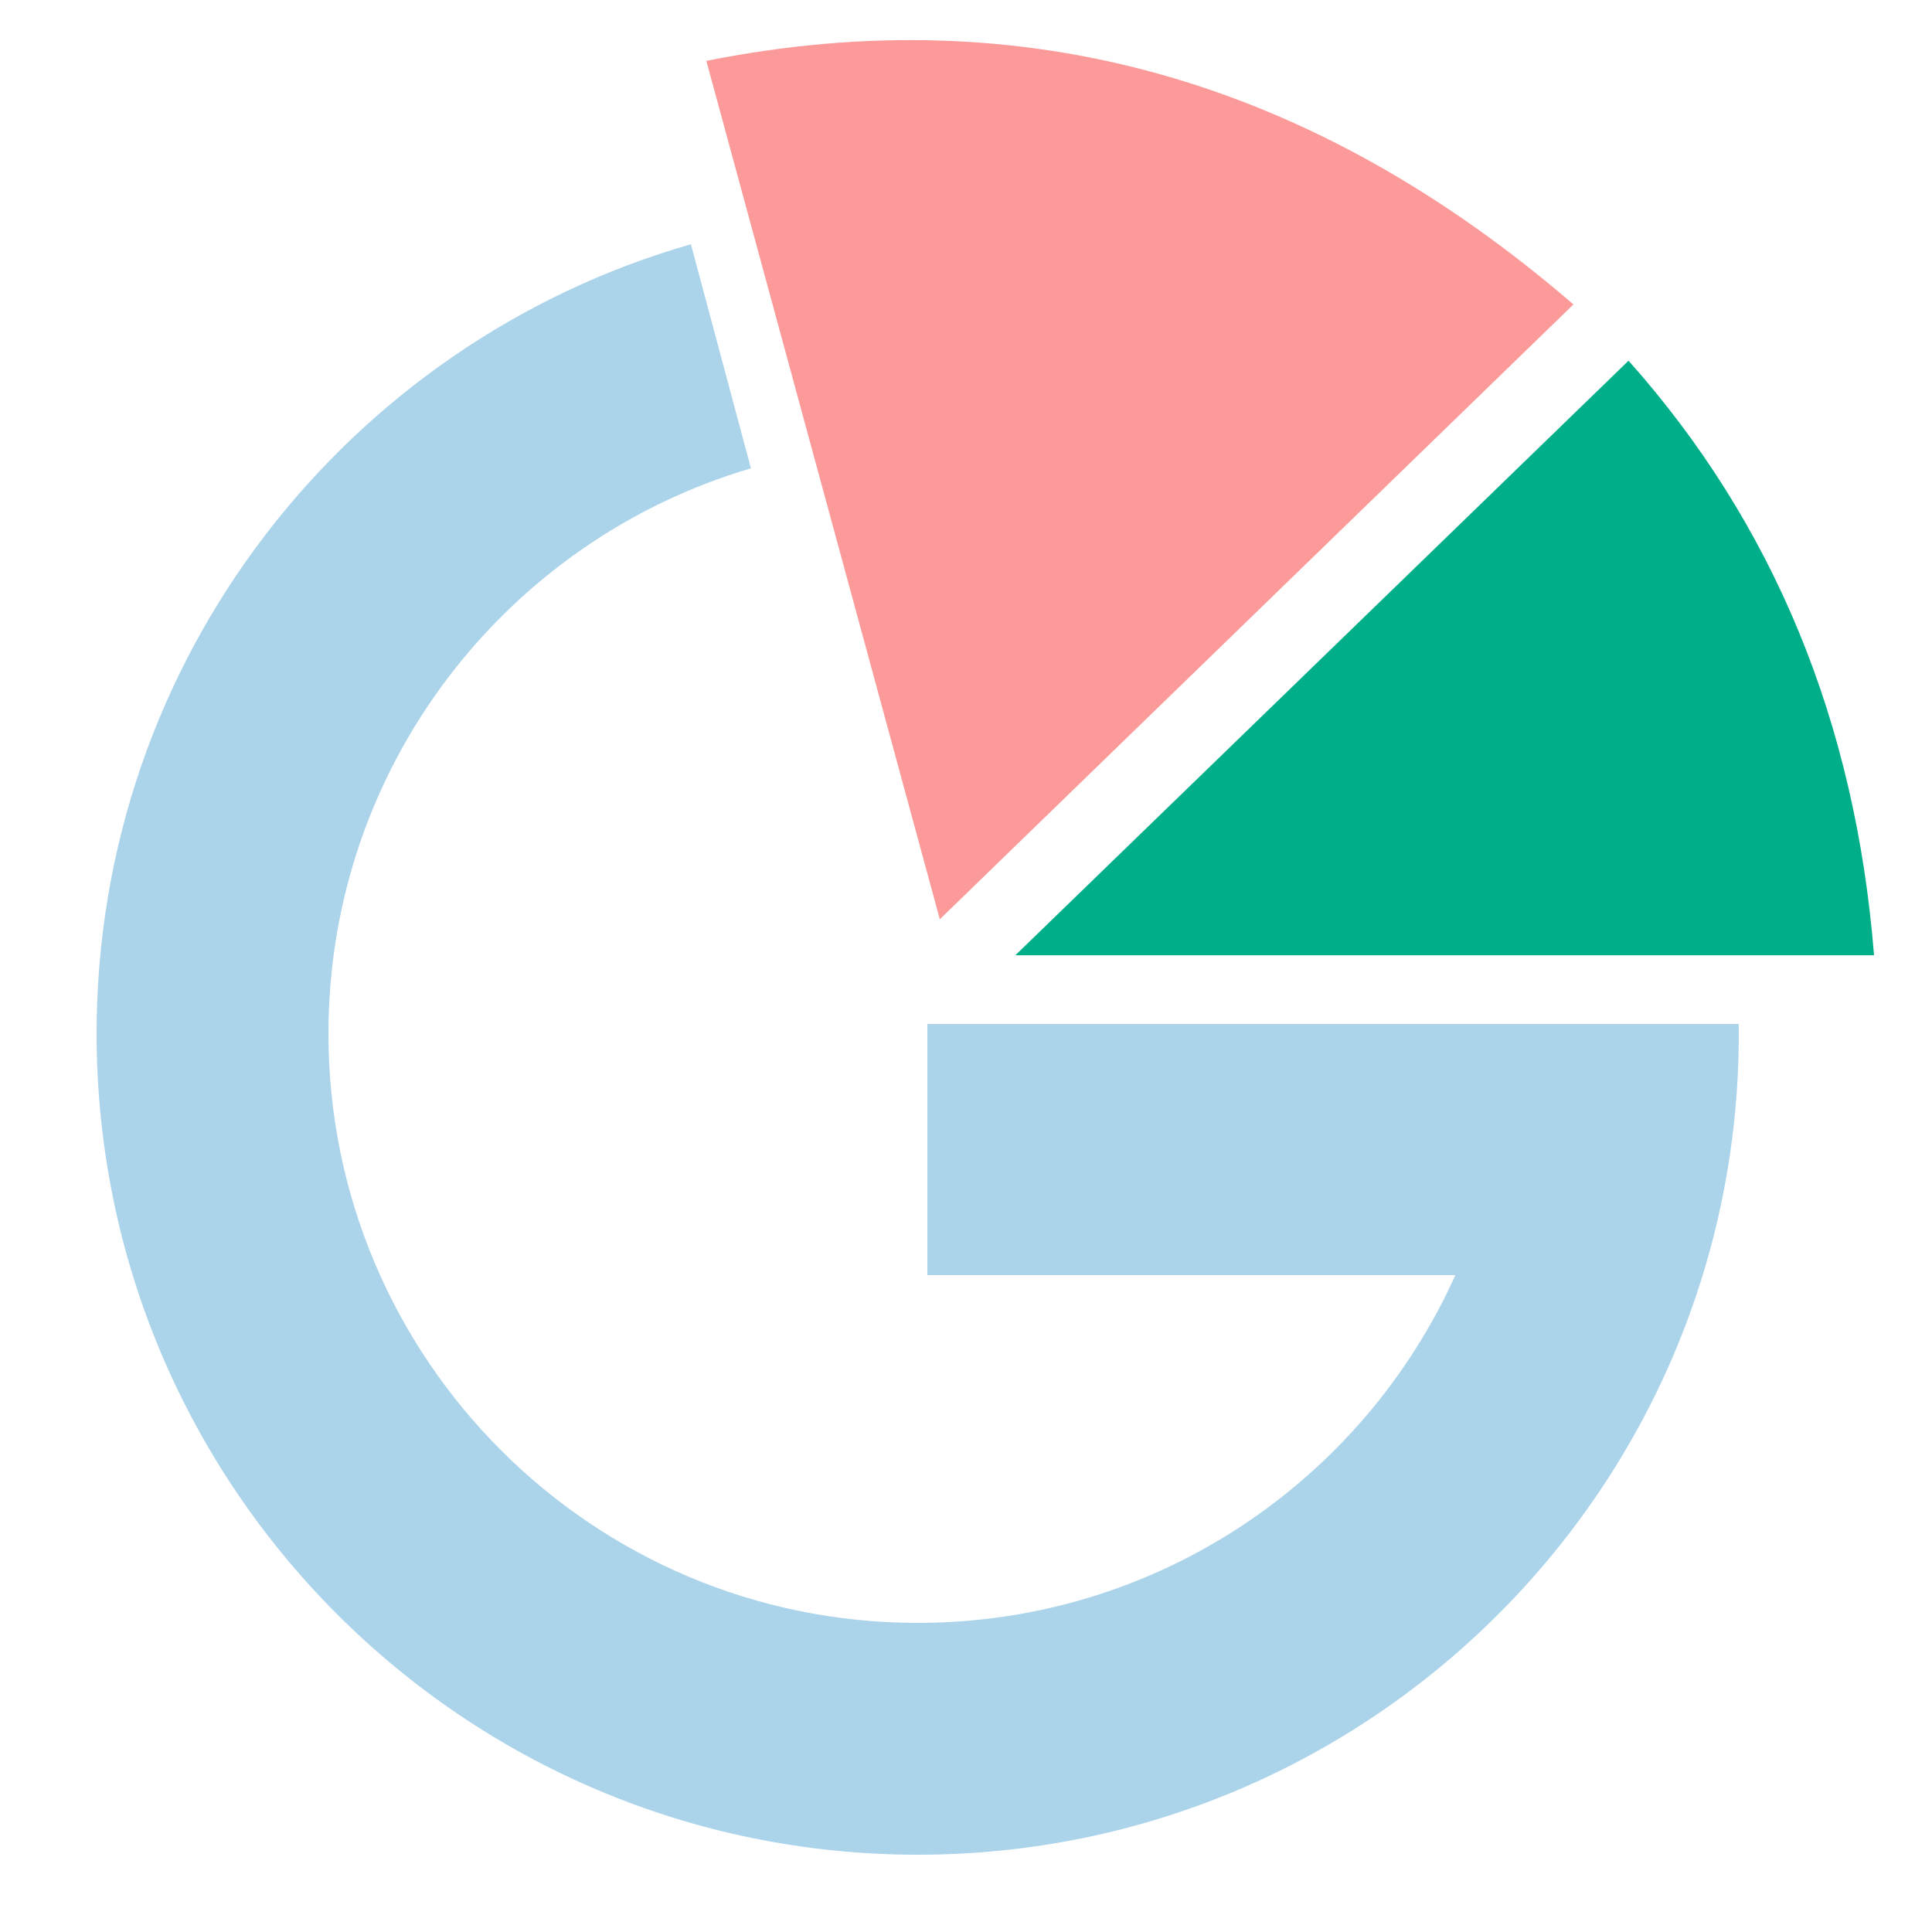
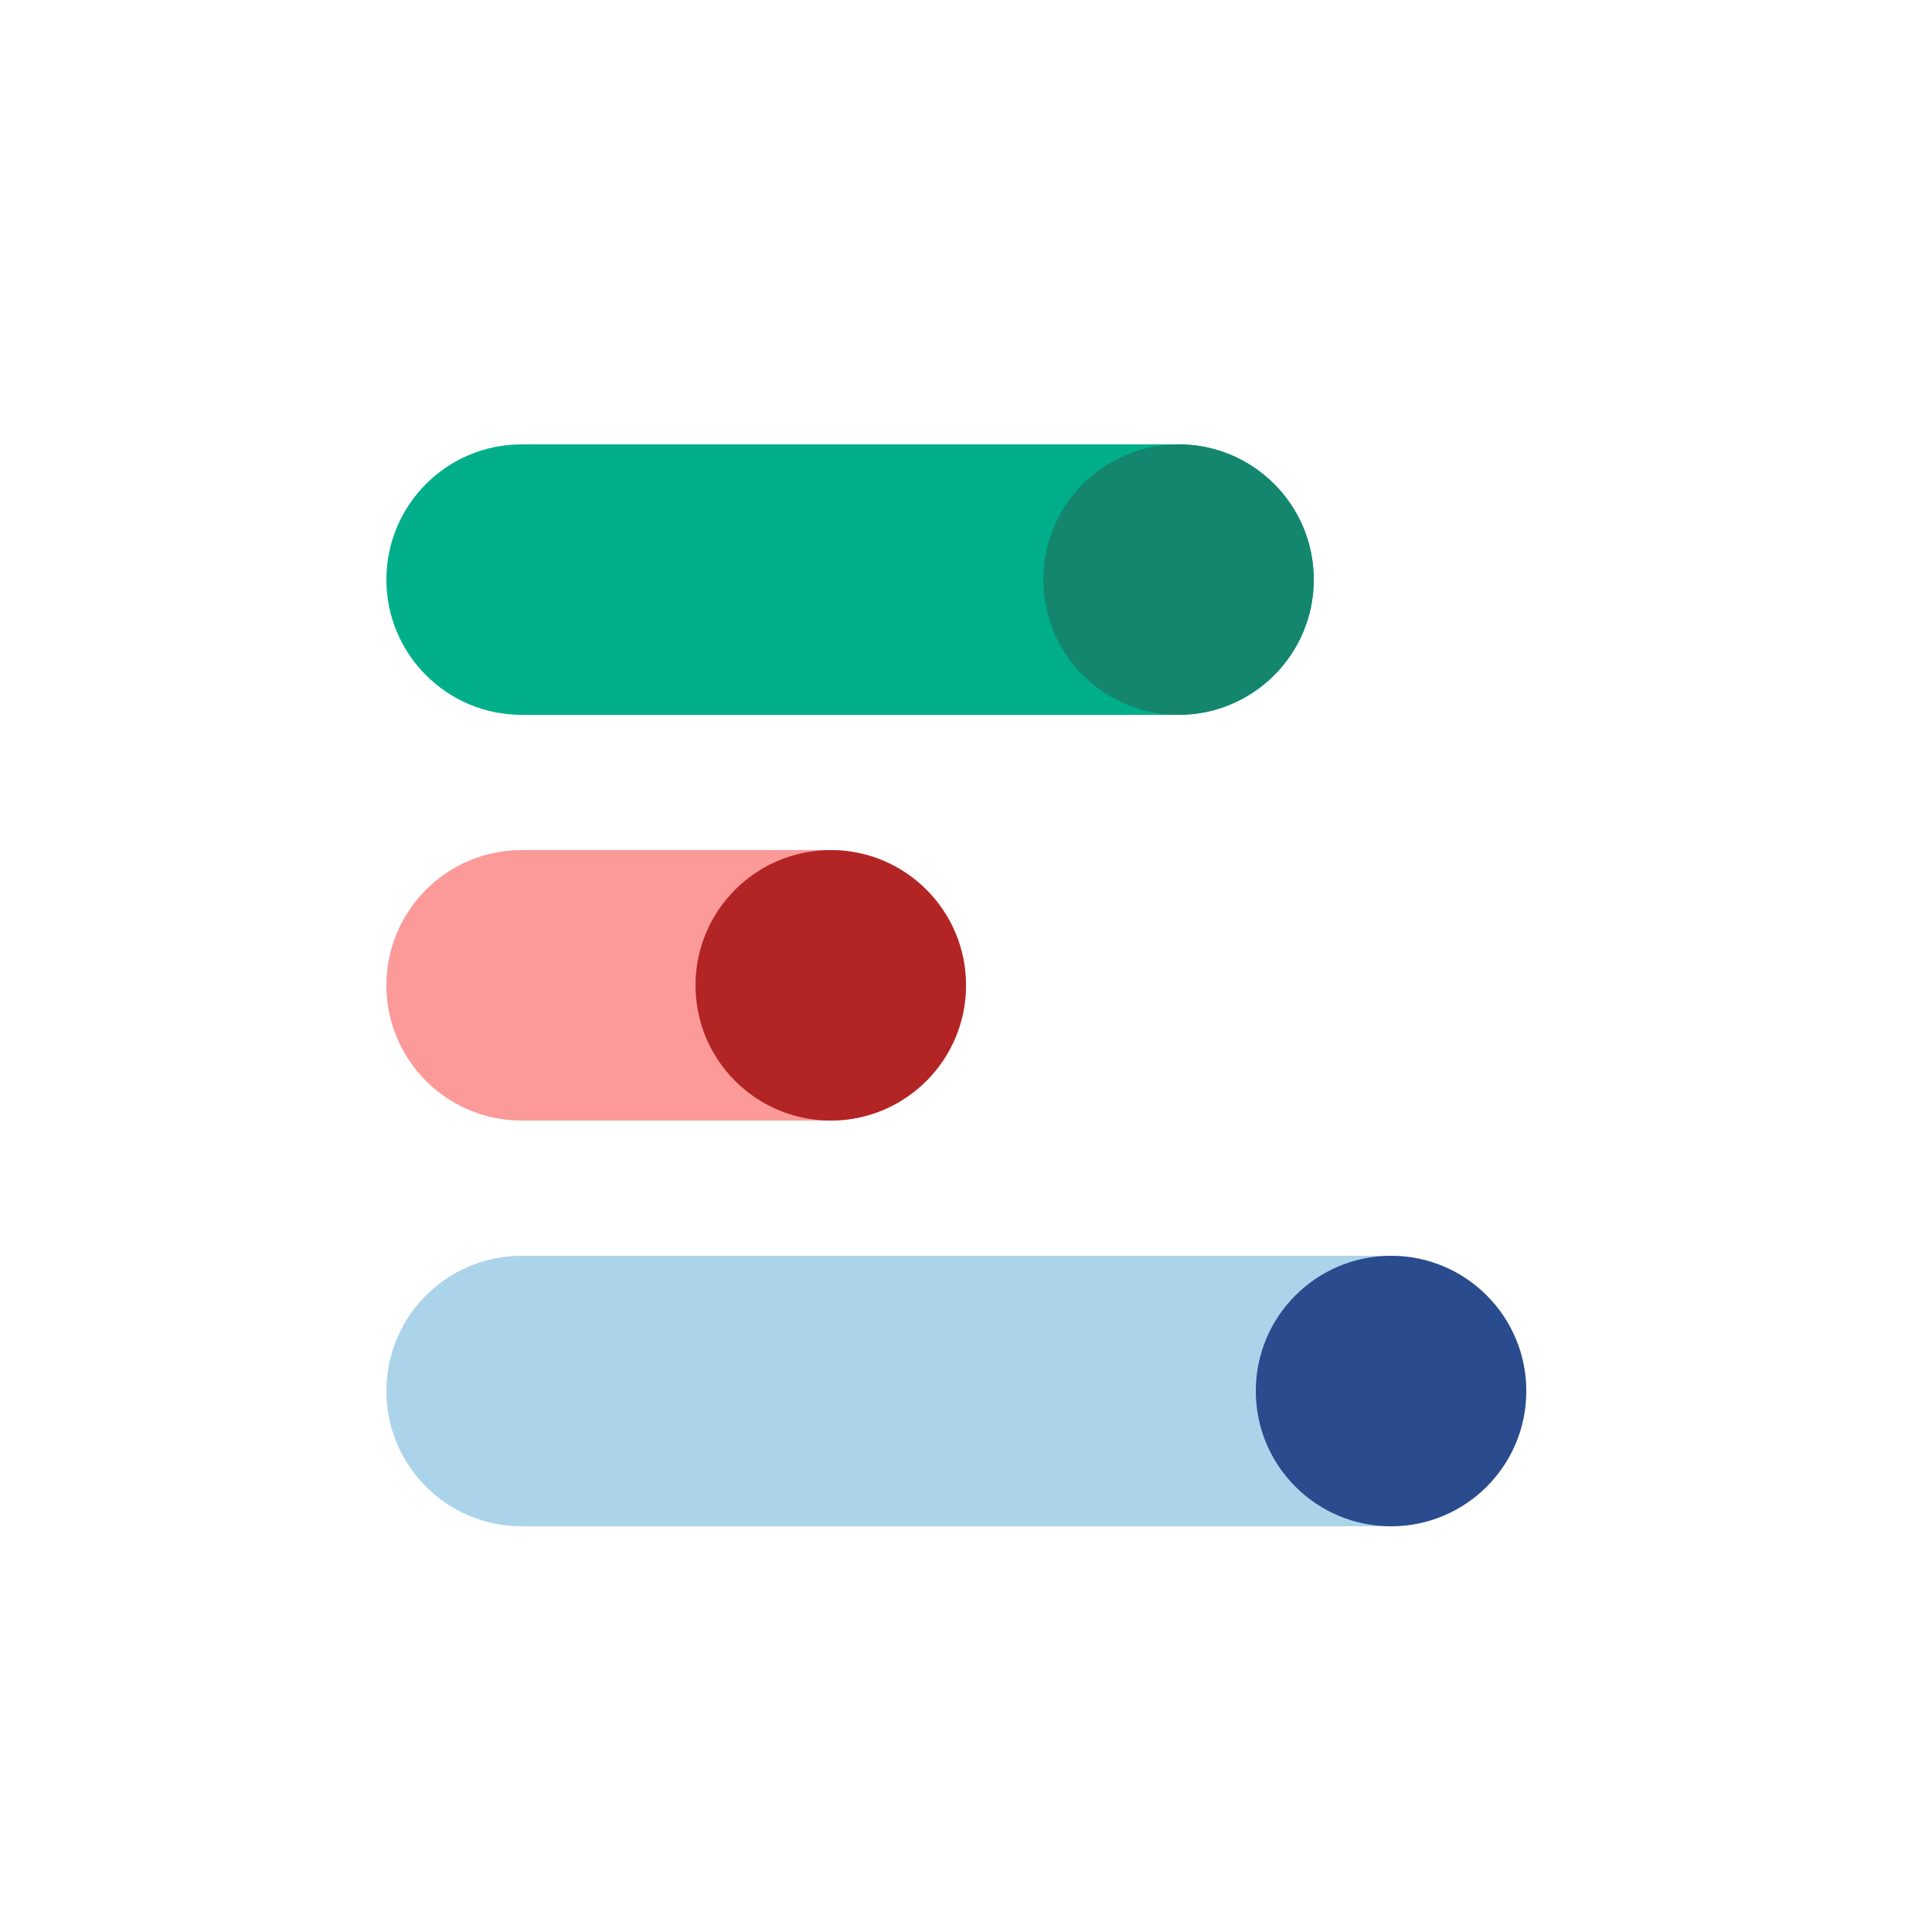
- <svg xmlns="http://www.w3.org/2000/svg" width="100" height="100">
-   <g fill="none" fill-rule="evenodd">
-     <path fill="#ABD4EB" d="M35.761 12.642l3.107 11.597C26.227 27.962 17 39.653 17 53.5 17 70.345 30.655 84 47.5 84c12.39 0 23.055-7.388 27.829-18H48V53H89.997c.002.166.003.333.003.5C90 76.972 70.972 96 47.5 96S5 76.972 5 53.5c0-19.4 12.998-35.764 30.761-40.858z" />
-     <path fill="#FB9A99" d="M48.644 47.582L81.441 15.758C67.893 4.079 52.933-.123 36.56 3.151l12.085 44.431z" />
-     <path fill="#00AF89" d="M97 49.445H52.553L84.293 18.67C91.8 27.097 96.036 37.356 97 49.445z" />
+ <svg xmlns="http://www.w3.org/2000/svg" width="100px" height="100px" viewBox="0 0 100 100" version="1.1">
+   <defs />
+   <g id="Page-1" stroke="none" stroke-width="1" fill="none" fill-rule="evenodd">
+     <g id="Circles">
+       <rect id="Rectangle-10" fill="#00AF89" x="20" y="23" width="48" height="14" rx="7" />
+       <rect id="Rectangle-10-Copy" fill="#FB9A99" x="20" y="44" width="30" height="14" rx="7" />
+       <rect id="Rectangle-10-Copy-2" fill="#ABD4EB" x="20" y="65" width="59" height="14" rx="7" />
+       <circle id="Oval-2" fill="#14866D" cx="61" cy="30" r="7" />
+       <circle id="Oval-2-Copy" fill="#B32424" cx="43" cy="51" r="7" />
+       <circle id="Oval-2-Copy-2" fill="#2A4B8D" cx="72" cy="72" r="7" />
+     </g>
  </g>
</svg>
